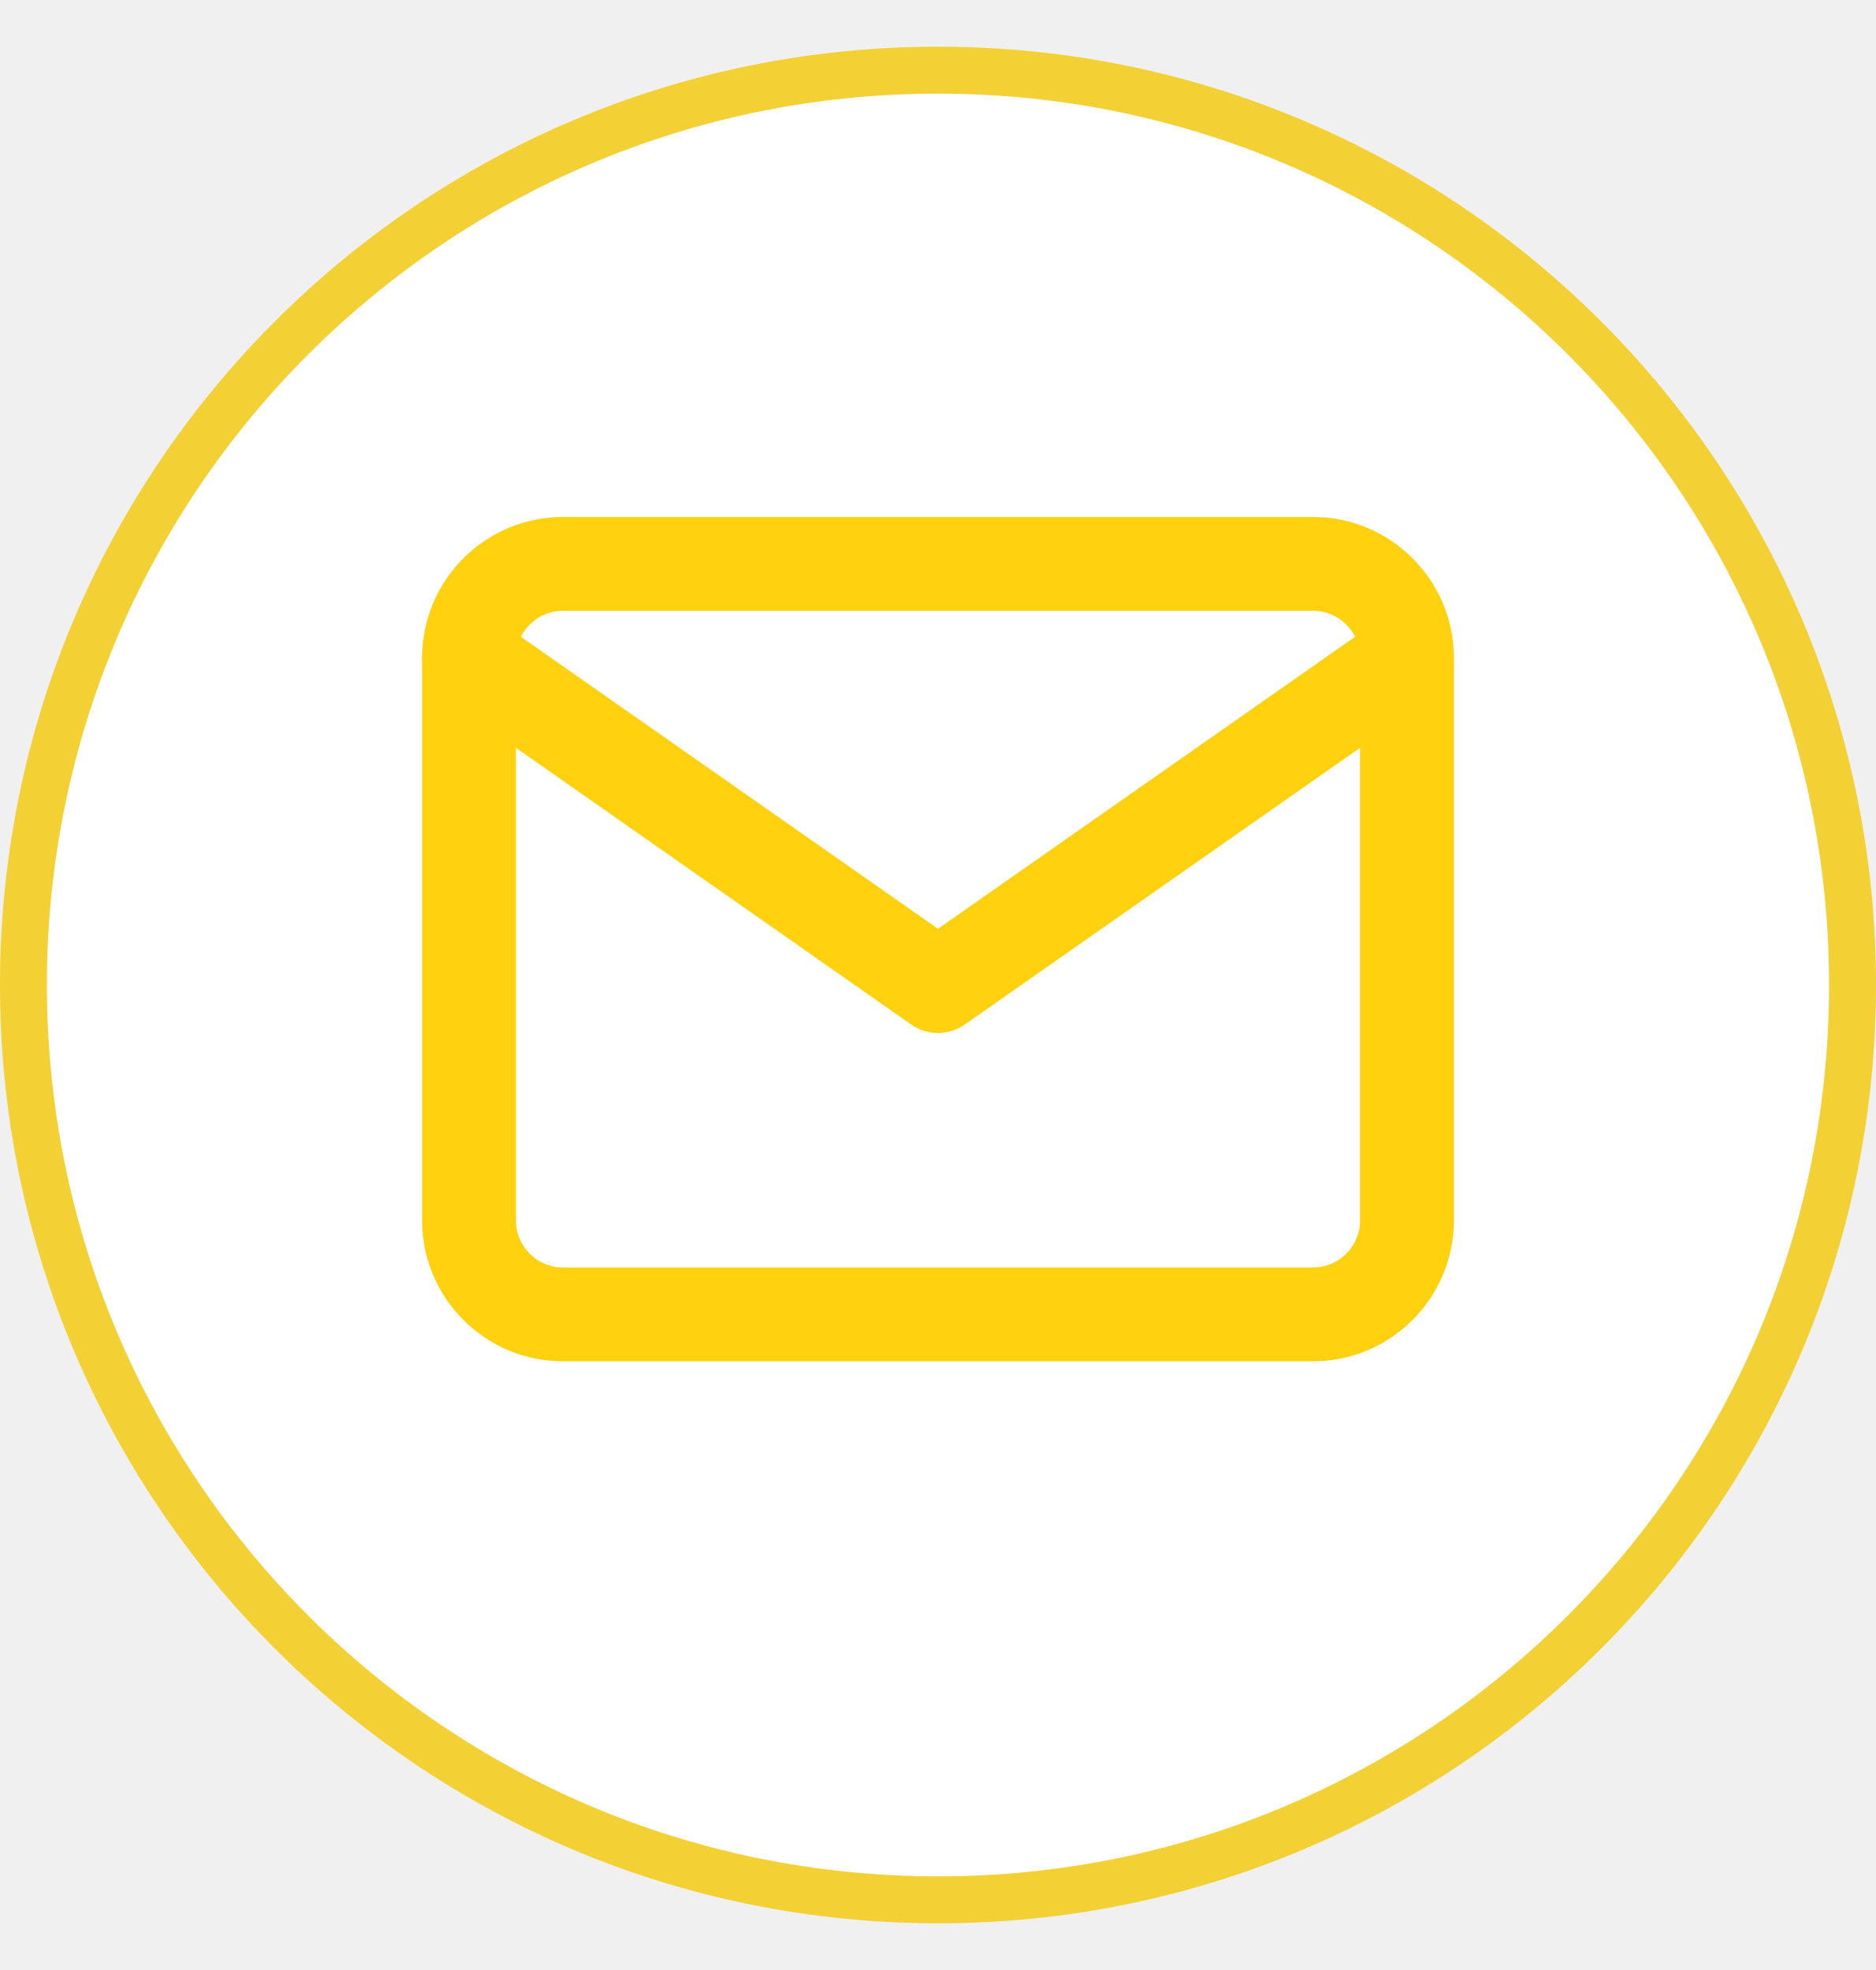
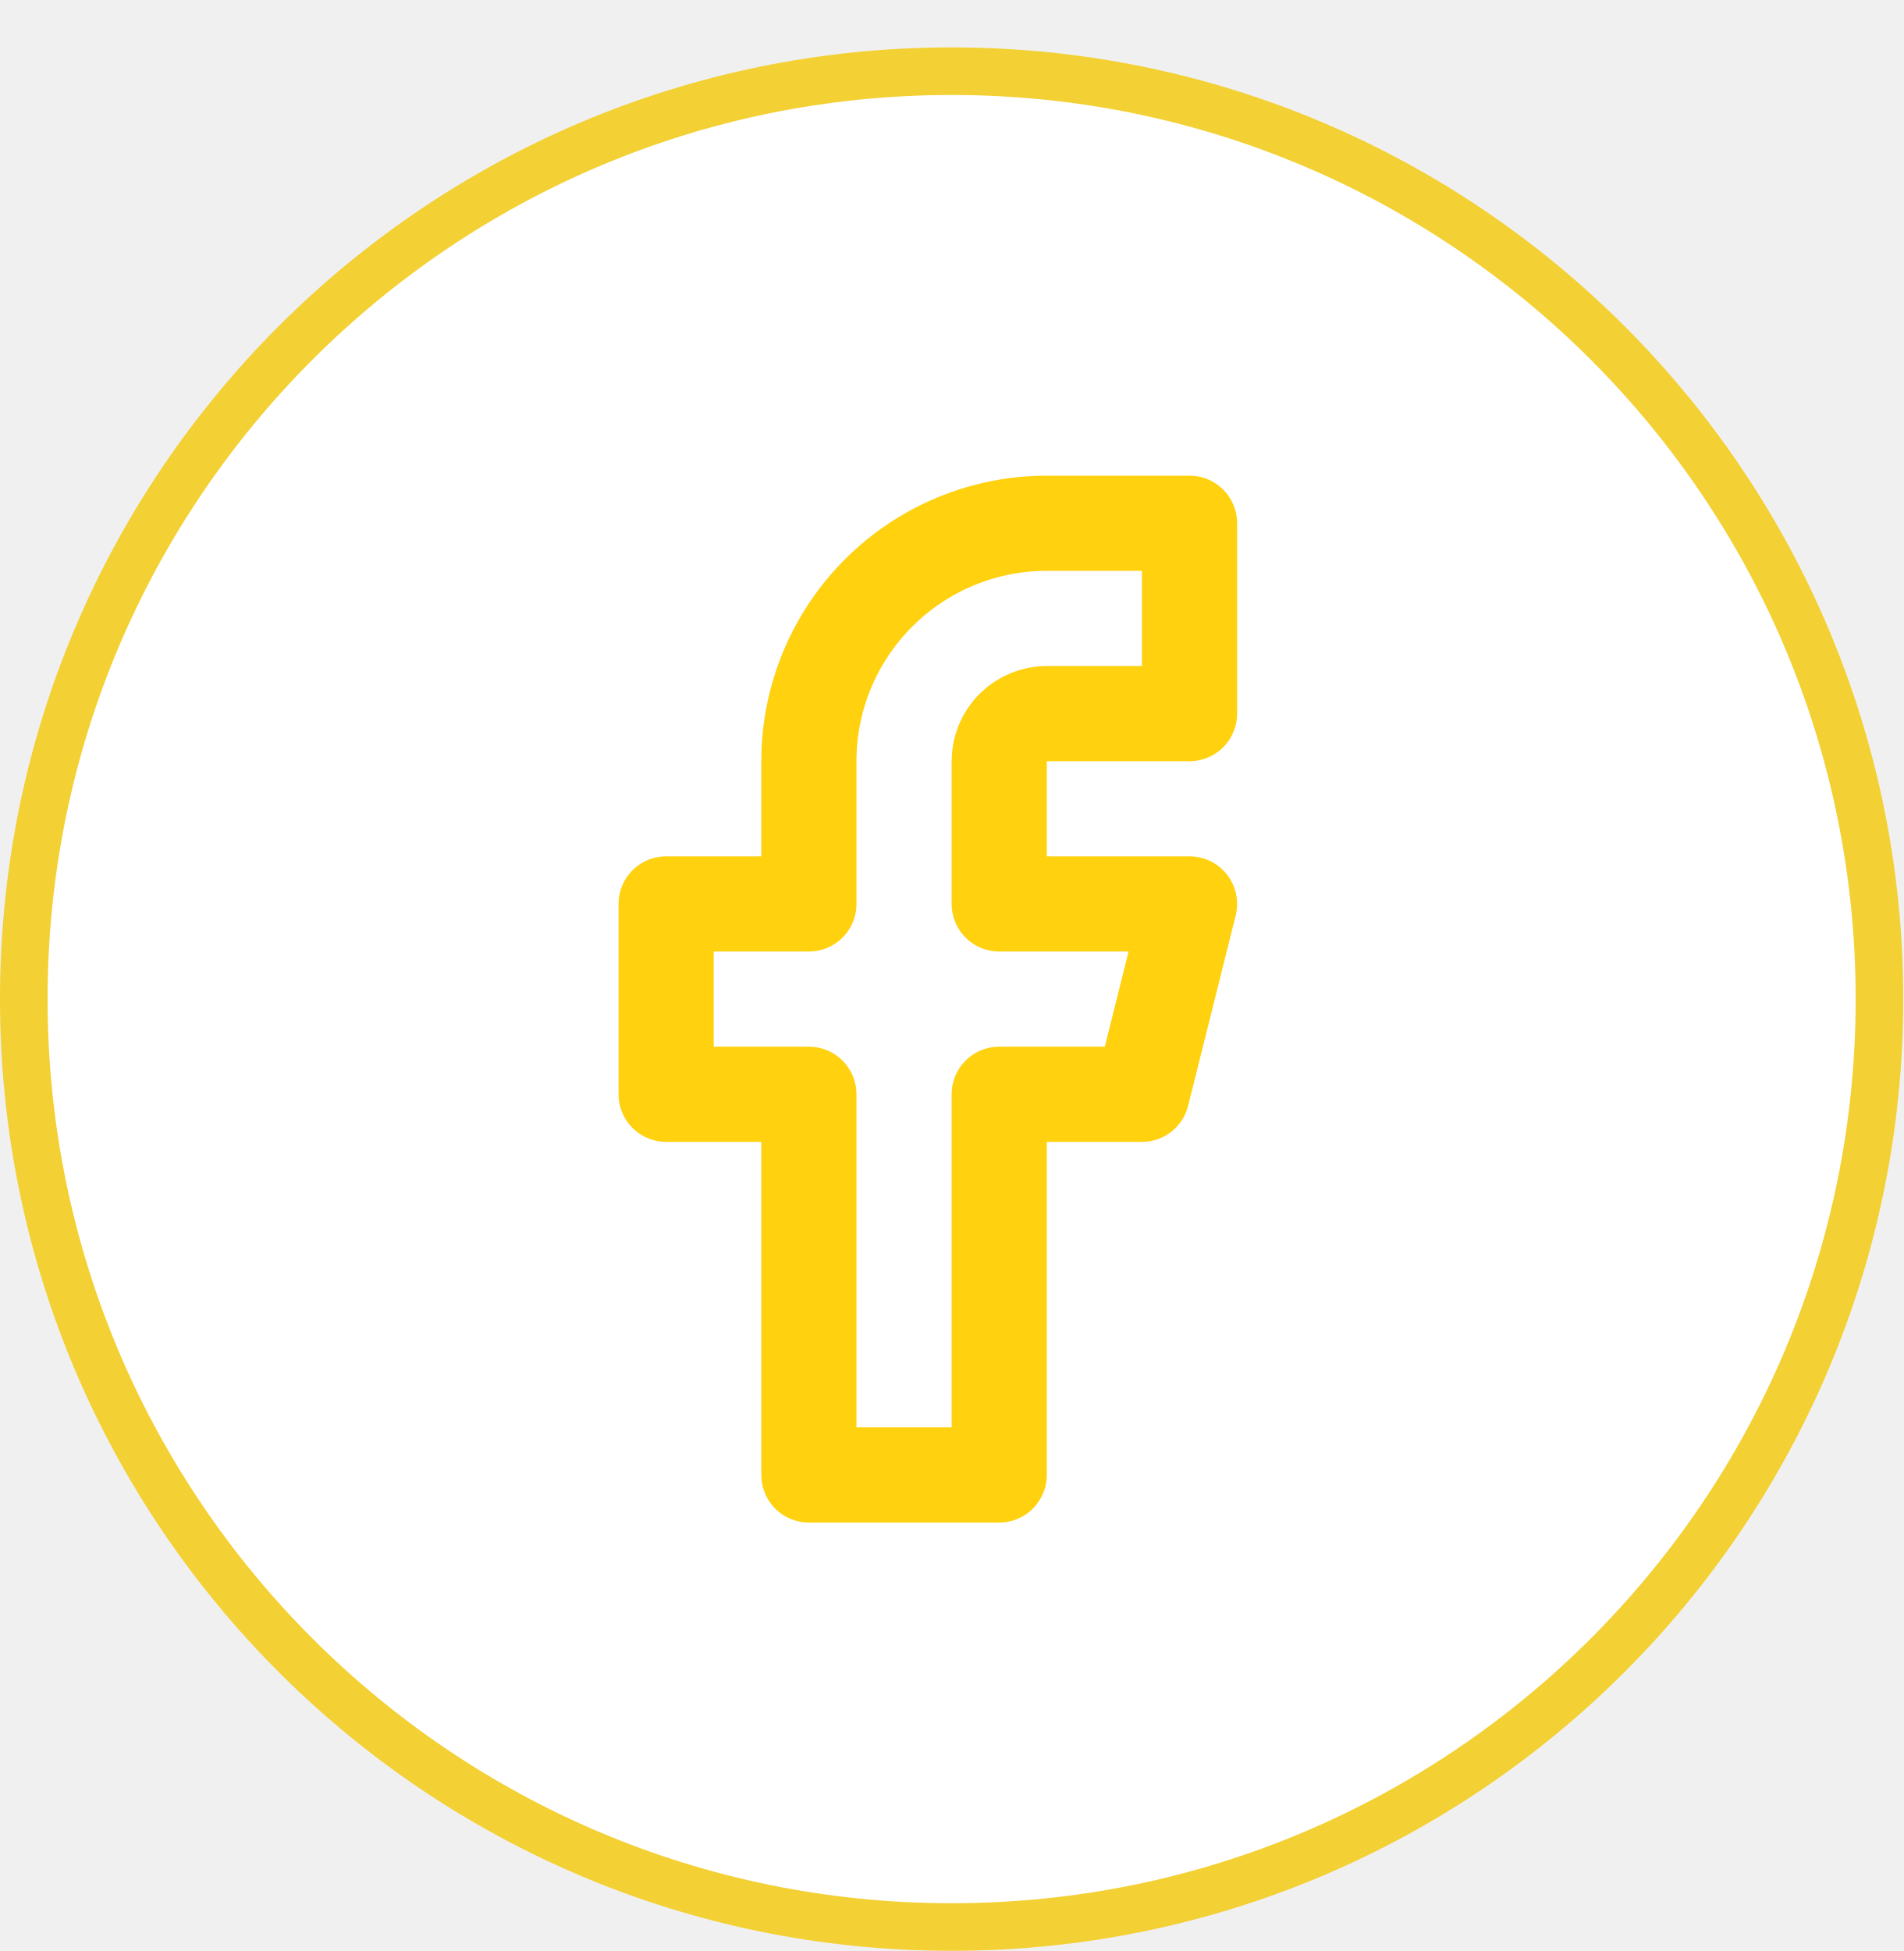
- <svg xmlns="http://www.w3.org/2000/svg" width="40" height="42" viewBox="0 0 40 42" fill="none">
-   <path d="M39.5 21C39.5 31.772 30.77 40.504 20 40.504C9.231 40.504 0.5 31.772 0.5 21C0.5 10.228 9.231 1.496 20 1.496C30.77 1.496 39.5 10.228 39.5 21Z" fill="white" stroke="#F3D033" />
-   <path d="M12 12.022H28C29.1 12.022 30 12.922 30 14.022V26.022C30 27.122 29.1 28.022 28 28.022H12C10.9 28.022 10 27.122 10 26.022V14.022C10 12.922 10.9 12.022 12 12.022Z" stroke="#FFD10E" stroke-width="2" stroke-linecap="round" stroke-linejoin="round" />
-   <path d="M30 14.022L20 21.022L10 14.022" stroke="#FFD10E" stroke-width="2" stroke-linecap="round" stroke-linejoin="round" />
+ <svg xmlns="http://www.w3.org/2000/svg" width="40" height="41" viewBox="0 0 40 41" fill="none">
+   <circle cx="20" cy="20.996" r="19.5" fill="white" stroke="#F3D033" />
+   <path d="M25 10.996H22C20.674 10.996 19.402 11.523 18.465 12.461C17.527 13.398 17 14.67 17 15.996V18.996H14V22.996H17V30.996H21V22.996H24L25 18.996H21V15.996C21 15.731 21.105 15.477 21.293 15.289C21.48 15.102 21.735 14.996 22 14.996H25V10.996Z" stroke="#FFD10E" stroke-width="2" stroke-linecap="round" stroke-linejoin="round" />
</svg>
